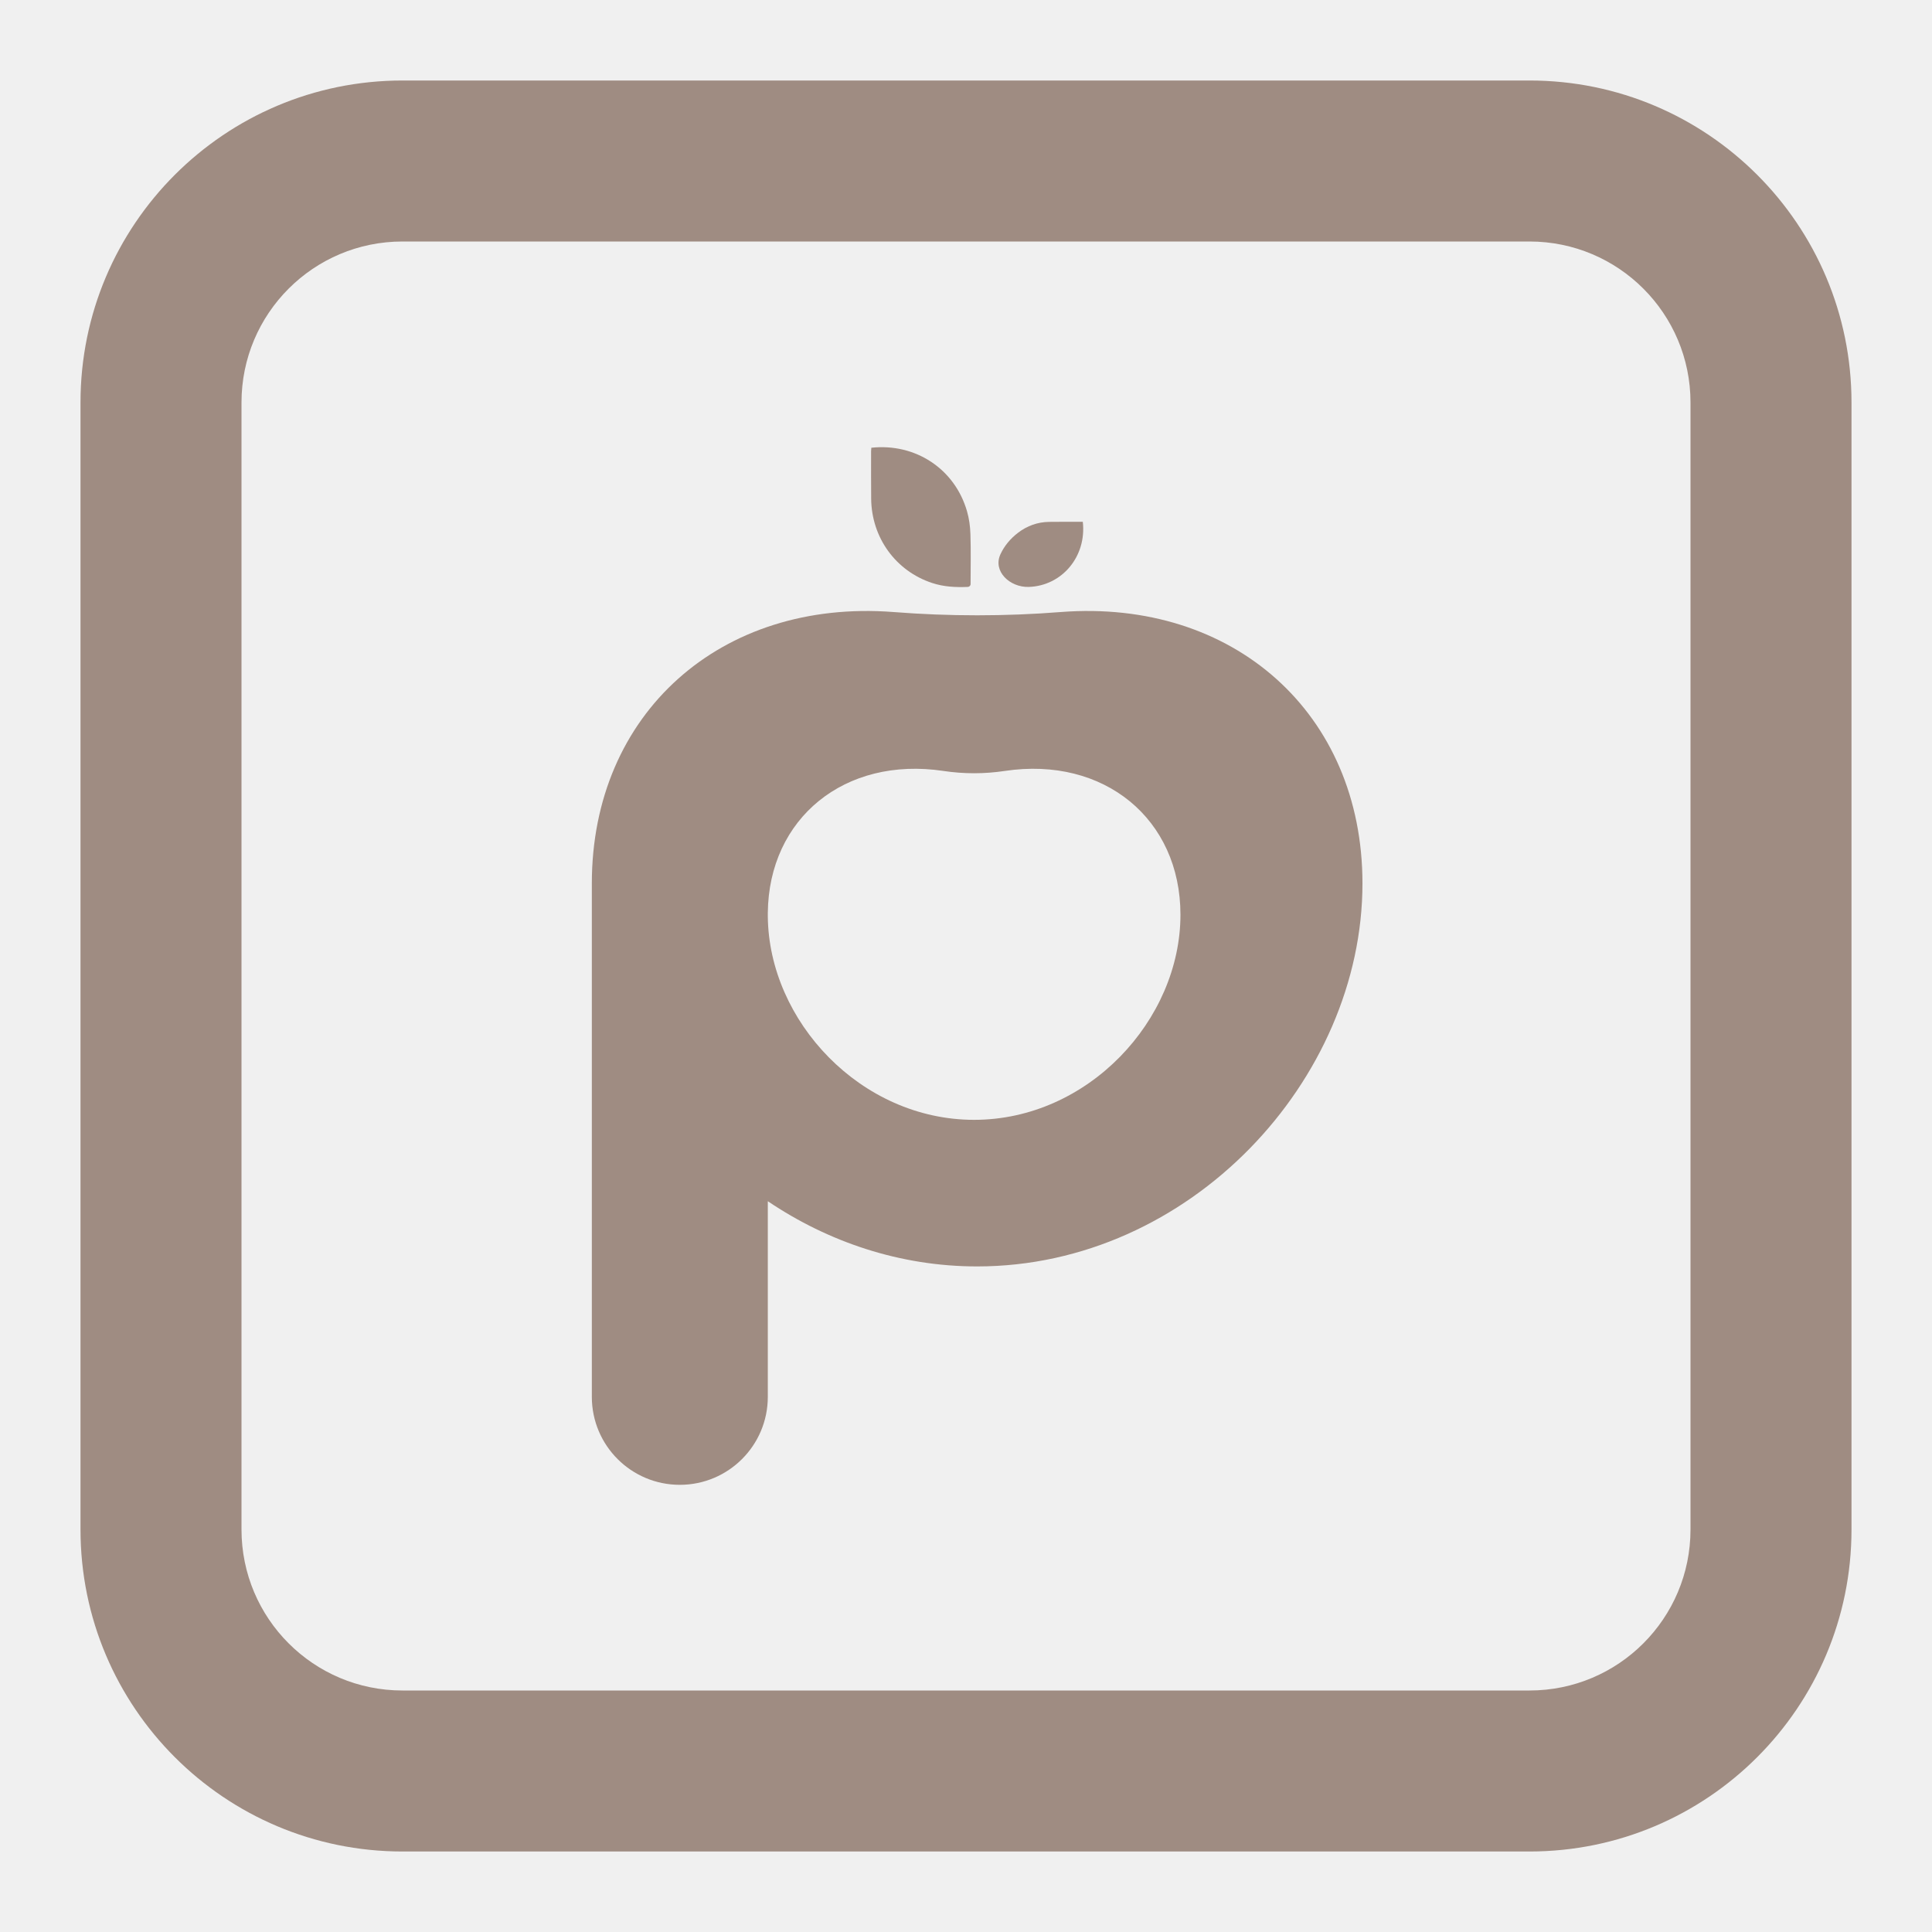
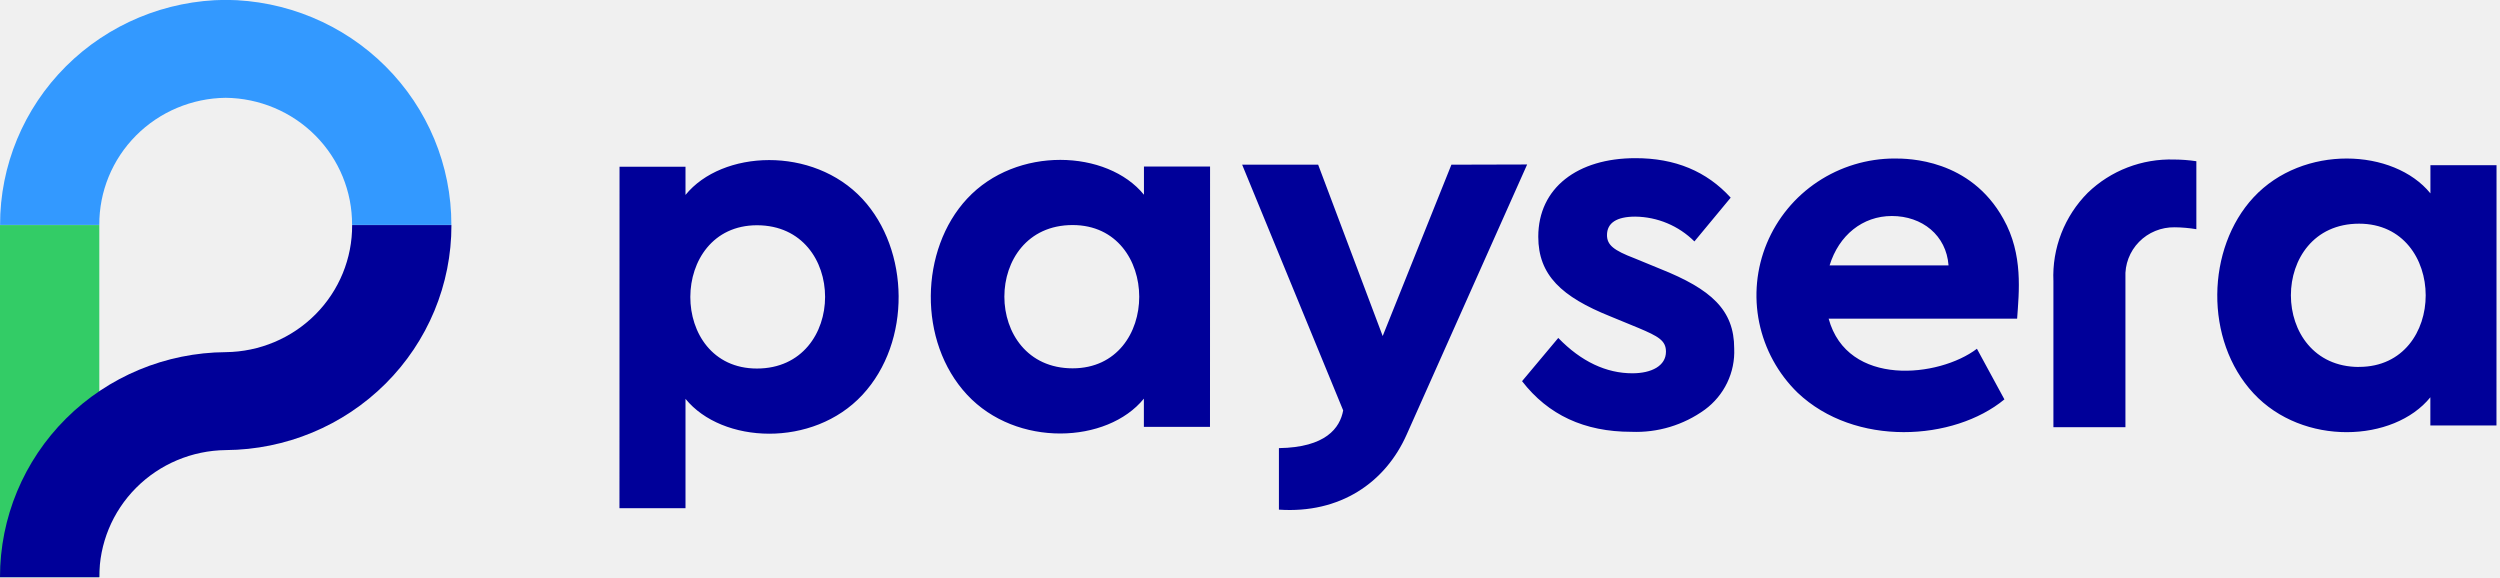
- <svg xmlns="http://www.w3.org/2000/svg" viewBox="0 0 24 24" fill="none">
-   <path d="M10.824 5.562C11.373 5.503 11.86 5.825 12.012 6.349C12.039 6.441 12.052 6.54 12.055 6.636C12.062 6.843 12.057 7.05 12.057 7.256C12.057 7.275 12.041 7.29 12.022 7.291C11.871 7.297 11.724 7.29 11.579 7.242C11.127 7.093 10.826 6.679 10.822 6.194C10.82 5.997 10.821 5.8 10.821 5.604" fill="#9F8C82" />
-   <path d="M13.451 6.482C13.451 6.482 13.451 6.482 13.451 6.482C13.5 6.912 13.193 7.278 12.779 7.291C12.545 7.298 12.33 7.097 12.428 6.885C12.475 6.784 12.547 6.694 12.648 6.617C12.761 6.531 12.89 6.485 13.032 6.483C13.171 6.481 13.31 6.482 13.451 6.482Z" fill="#9F8C82" />
-   <path fill-rule="evenodd" clip-rule="evenodd" d="M16.925 10.974C16.925 13.416 14.782 15.732 12.138 15.732C11.18 15.732 10.287 15.427 9.538 14.922V17.352C9.538 17.956 9.048 18.445 8.445 18.445C7.841 18.445 7.352 17.956 7.352 17.352V11.058H7.352C7.352 11.03 7.352 11.002 7.352 10.974C7.352 8.861 8.956 7.437 11.101 7.603C11.789 7.657 12.488 7.657 13.176 7.603C15.321 7.437 16.925 8.861 16.925 10.974ZM9.538 11.384V11.341C9.549 10.165 10.493 9.393 11.72 9.577C11.972 9.615 12.229 9.615 12.481 9.577C13.716 9.392 14.664 10.174 14.664 11.363C14.664 12.671 13.516 13.911 12.101 13.911C10.693 13.911 9.55 12.684 9.538 11.384Z" fill="#9F8C82" />
-   <path fill-rule="evenodd" clip-rule="evenodd" d="M5 1C2.791 1 1 2.791 1 5V19C1 21.209 2.791 23 5 23H19C21.209 23 23 21.209 23 19V5C23 2.791 21.209 1 19 1H5ZM5 3C3.895 3 3 3.895 3 5V19C3 20.105 3.895 21 5 21H19C20.105 21 21 20.105 21 19V5C21 3.895 20.105 3 19 3H5Z" fill="#9F8C82" />
+ <svg xmlns="http://www.w3.org/2000/svg" fill="none" viewBox="0 0 563 130">
+   <g clip-path="url(#a)">
+     <path d="M22.363 50.68H0v79.305h22.363V50.681Z" fill="#3C6" />
+     <path d="M79.3 50.68c.046 7.521-2.921 14.754-8.251 20.117-5.33 5.364-12.59 8.423-20.194 8.507-13.527.09-26.468 5.47-35.997 14.966C5.329 103.766-.012 116.606 0 129.985h22.363c-.033-7.522 2.942-14.752 8.276-20.114s12.595-8.421 20.2-8.51c13.526-.085 26.466-5.465 35.99-14.962 9.526-9.498 14.859-22.34 14.834-35.718H79.3Z" fill="#009" />
+     <path d="M50.84-.03C37.316.057 24.377 5.44 14.852 14.936 5.33 24.434-.005 37.274.016 50.65h22.347c-.041-7.522 2.929-14.754 8.262-20.118 5.332-5.363 12.594-8.42 20.199-8.506 7.606.081 14.87 3.138 20.204 8.502 5.334 5.364 8.302 12.599 8.257 20.122h22.363c.025-13.375-5.307-26.215-14.828-35.712C77.3 5.44 64.362.058 50.84-.031Z" fill="#39F" />
+     <path d="m389.752 44.512-8.171 9.858a19.202 19.202 0 0 0-13.325-5.587c-4.194 0-6.361 1.423-6.361 4.163 0 2.25 1.548 3.444 6.191 5.22l5.772 2.372c11.515 4.592 16.684 9.26 16.684 17.94a16.14 16.14 0 0 1-1.574 7.7 16.321 16.321 0 0 1-5.035 6.076 26.387 26.387 0 0 1-16.559 4.99c-10.57 0-18.726-3.796-24.607-11.404l8.156-9.735c5.169 5.342 10.833 7.96 16.683 7.96 4.318 0 7.568-1.669 7.568-4.868 0-2.495-1.687-3.444-6.191-5.342l-6.36-2.617c-10.927-4.394-16.204-9.261-16.204-17.925 0-11.036 8.883-17.694 21.852-17.694 8.961-.016 16.065 2.954 21.481 8.893ZM272.505 37.502h-14.888v6.352c-8.218-10.133-28.693-11.097-39.836.903-10.632 11.434-11.143 32.144 0 44.13 11.143 11.984 31.602 11.02 39.82.887v6.352h14.888l.016-58.624Zm-30.953 45.445c-20.475 0-20.506-32.266 0-32.266 19.965 0 20.042 32.266 0 32.266ZM139.502 114.448h14.873V89.82c8.233 10.133 28.708 11.097 39.836-.888 11.127-11.985 10.632-32.695 0-44.144-11.143-11.986-31.618-11.021-39.836-.888v-6.352h-14.857l-.016 76.9Zm30.953-63.721c20.49 0 20.459 32.266 0 32.266-20.042 0-19.949-32.266.031-32.266h-.031ZM562.219 37.196h-14.888v6.352c-8.233-10.133-28.693-11.098-39.836.903-10.632 11.45-11.142 32.144 0 44.13 11.143 11.984 31.603 11.035 39.821.887v6.352h14.888l.015-58.624ZM531.267 82.64c-20.46 0-20.491-32.267 0-32.267 19.964 0 20.041 32.252-.016 32.252l.016.015ZM326.857 37.088l-15.476 38.589-14.532-38.589h-17.117l22.75 55.334c-.711 3.95-3.915 8.342-14.47 8.495v13.853c13.712.934 23.973-6.031 28.801-16.975l27.099-60.753-17.055.046ZM494.619 51.614V36.308a35.242 35.242 0 0 0-5.014-.383 26.929 26.929 0 0 0-10.49 1.785 26.696 26.696 0 0 0-8.948 5.7 26.699 26.699 0 0 0-5.963 9.153 26.48 26.48 0 0 0-1.776 10.746v32.894h16.22V62.528a10.68 10.68 0 0 1 .685-4.34 10.79 10.79 0 0 1 2.375-3.712 10.923 10.923 0 0 1 3.673-2.47 11.03 11.03 0 0 1 4.363-.82c1.634.017 3.264.16 4.875.428ZM426.648 35.695a31.398 31.398 0 0 0-17.321 5.24 30.883 30.883 0 0 0-11.446 13.884 30.497 30.497 0 0 0-1.703 17.835 30.712 30.712 0 0 0 8.617 15.758c12.969 12.322 35.224 10.913 46.599 1.53l-6.191-11.403c-8.511 6.475-29.157 8.74-33.397-6.781h42.451c.402-5.908 1.424-14.434-3.095-22.47-7.491-13.5-21.419-13.593-24.514-13.593Zm-.604 12.95c6.825 0 12.273 4.332 12.768 11.128h-26.79c2.09-6.796 7.429-11.128 14.022-11.128Z" fill="#009" />
+   </g>
+   <defs>
+     <clipPath id="a">
+       <path fill="#fff" d="M0 0h562.219v130H0z" />
+     </clipPath>
+   </defs>
</svg>
